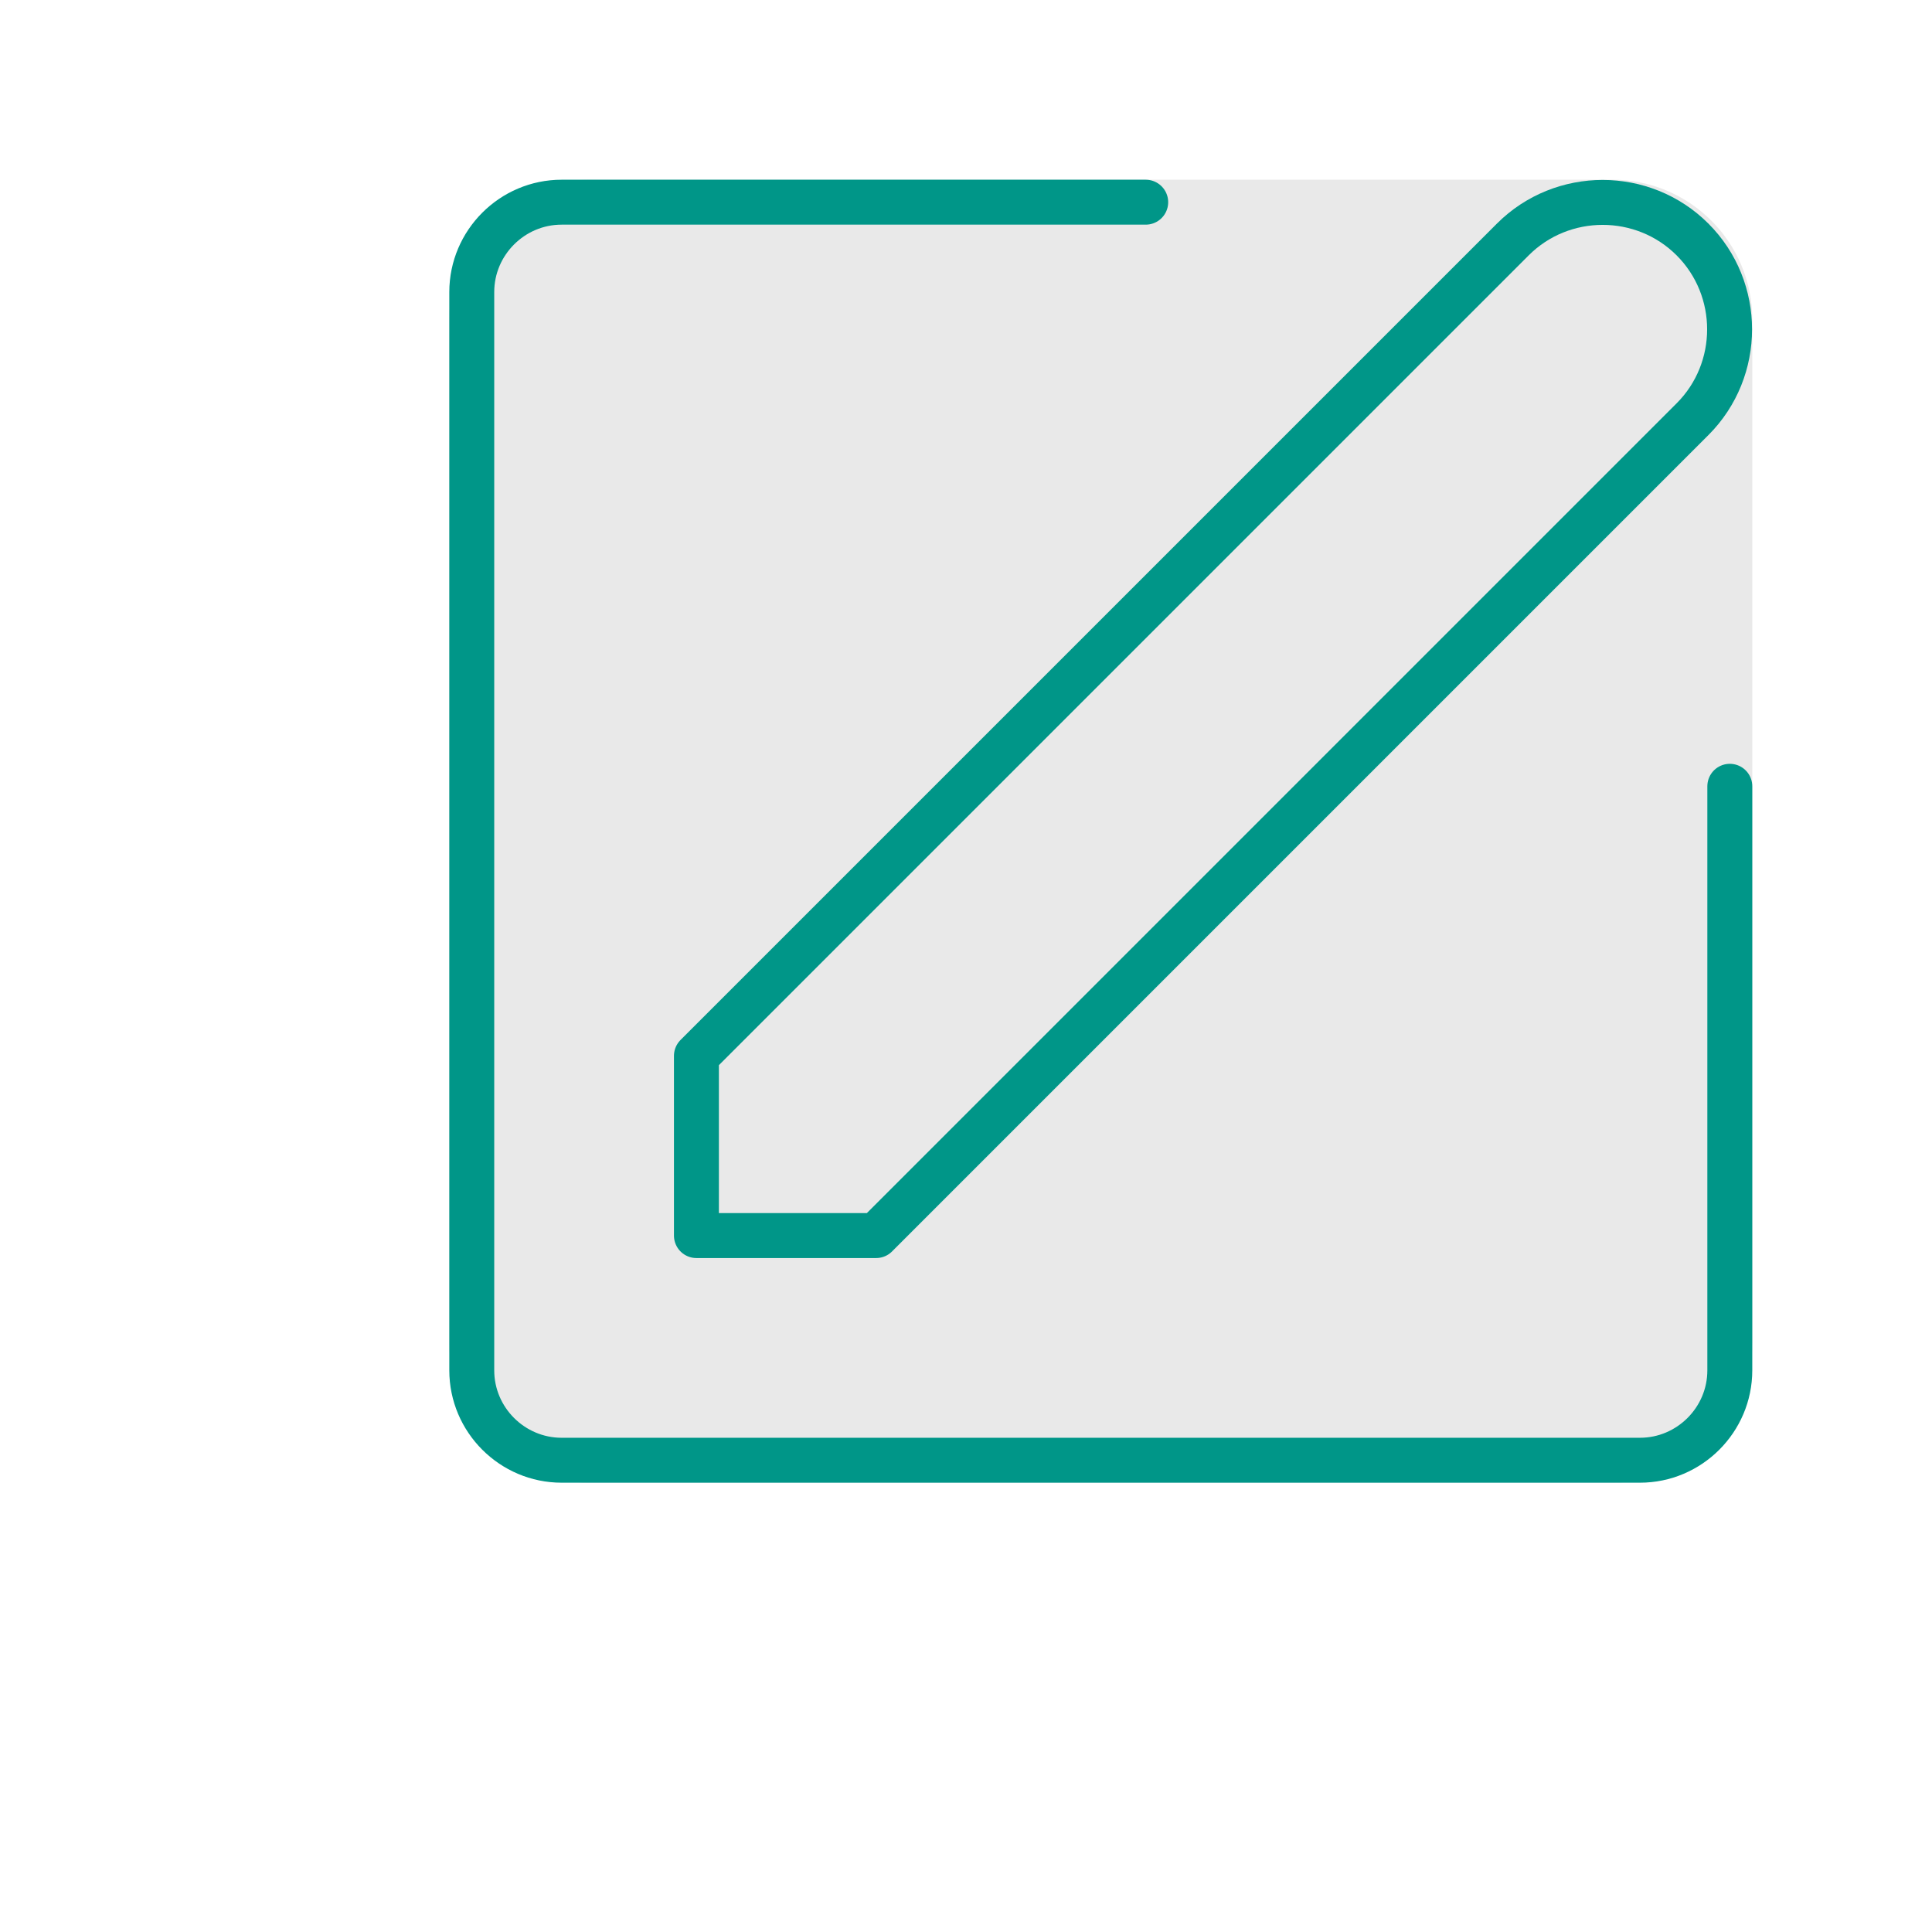
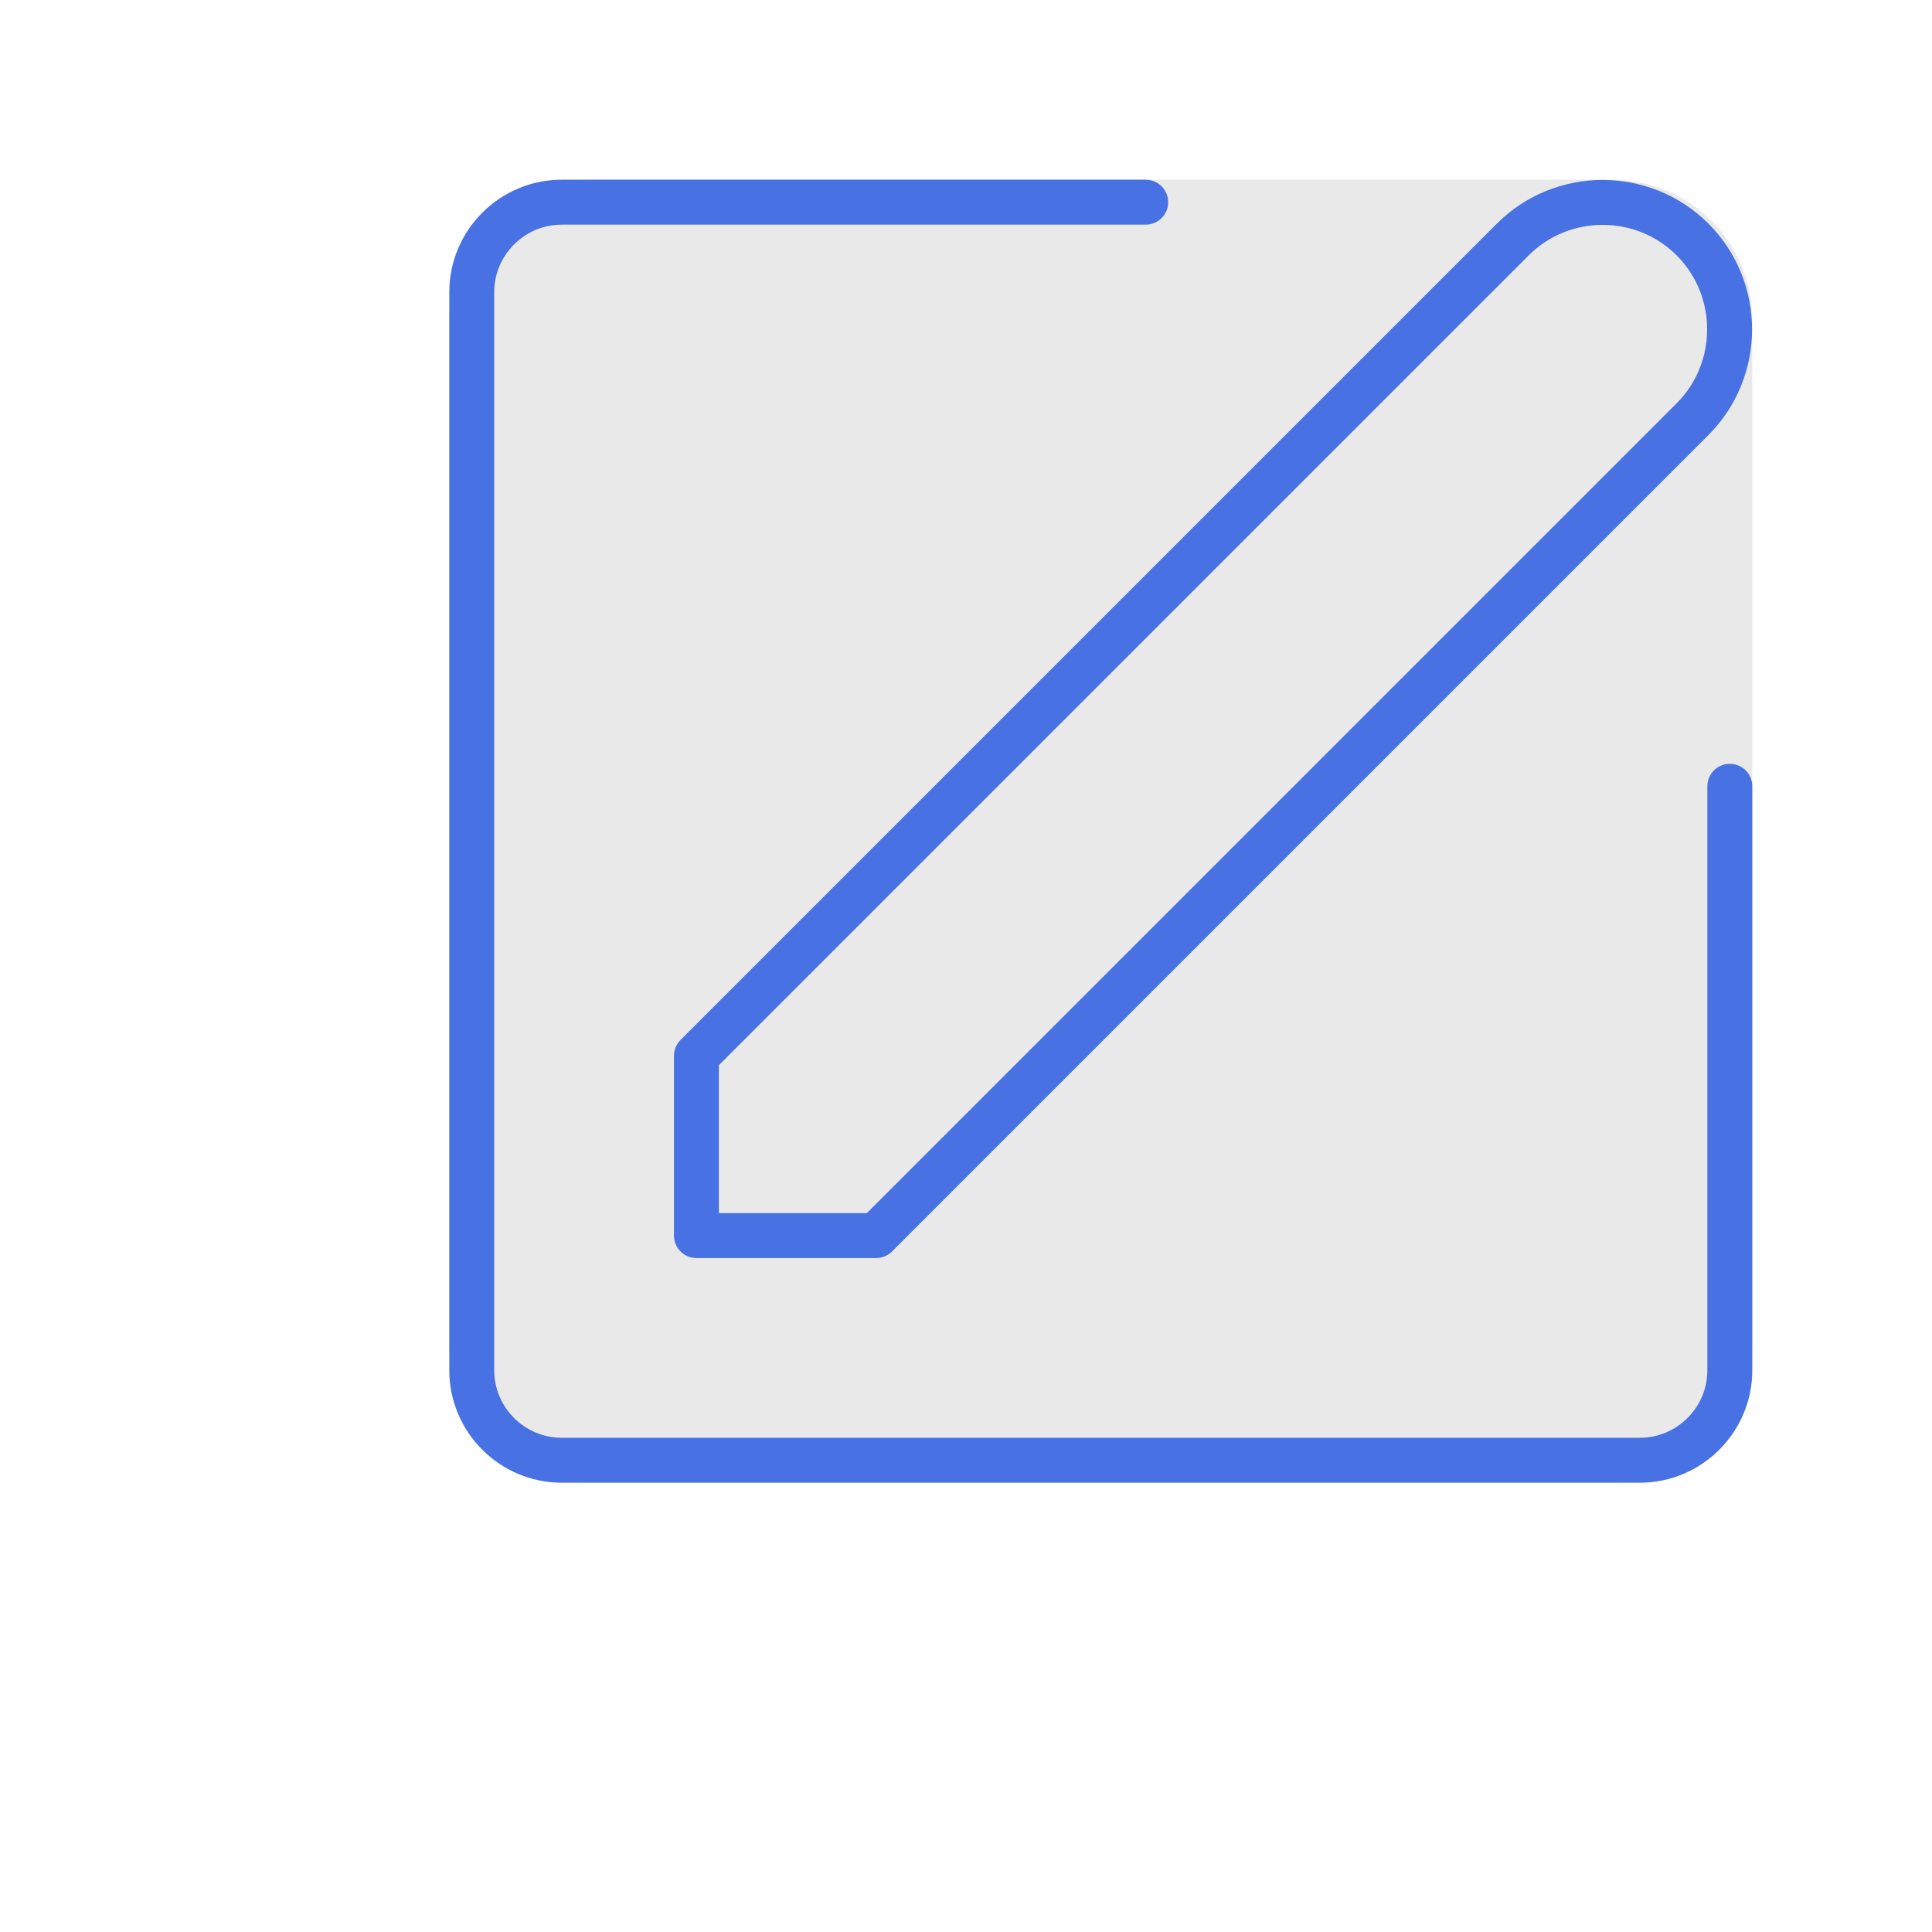
<svg xmlns="http://www.w3.org/2000/svg" id="a" width="43" height="43" viewBox="0 0 43 43">
  <rect x="10" y="4" width="29" height="29" rx="3.11" ry="3.11" style="fill:#e9e9e9;" />
-   <path d="M33.67,5.33c1.1-1.1,2.9-1.1,4,0,1.1,1.1,1.1,2.9,0,4h0l-18.17,18.17h-4v-4L33.67,5.33Z" style="fill:none; stroke:#009688; stroke-linecap:round; stroke-linejoin:round;" />
-   <path d="M25.5,4.5h-13c-1.1,0-2,.9-2,2v24c0,1.1.9,2,2,2h24c1.1,0,2-.9,2-2v-13" style="fill:none; stroke:#009688; stroke-linecap:round; stroke-linejoin:round;" />
+   <path d="M33.67,5.33c1.1-1.1,2.9-1.1,4,0,1.1,1.1,1.1,2.9,0,4h0l-18.17,18.17h-4v-4L33.67,5.33Z" style="fill:none; stroke:#4872E3; stroke-linecap:round; stroke-linejoin:round;" />
+   <path d="M25.5,4.5h-13c-1.1,0-2,.9-2,2v24c0,1.1.9,2,2,2h24c1.1,0,2-.9,2-2v-13" style="fill:none; stroke:#4872E3; stroke-linecap:round; stroke-linejoin:round;" />
</svg>
